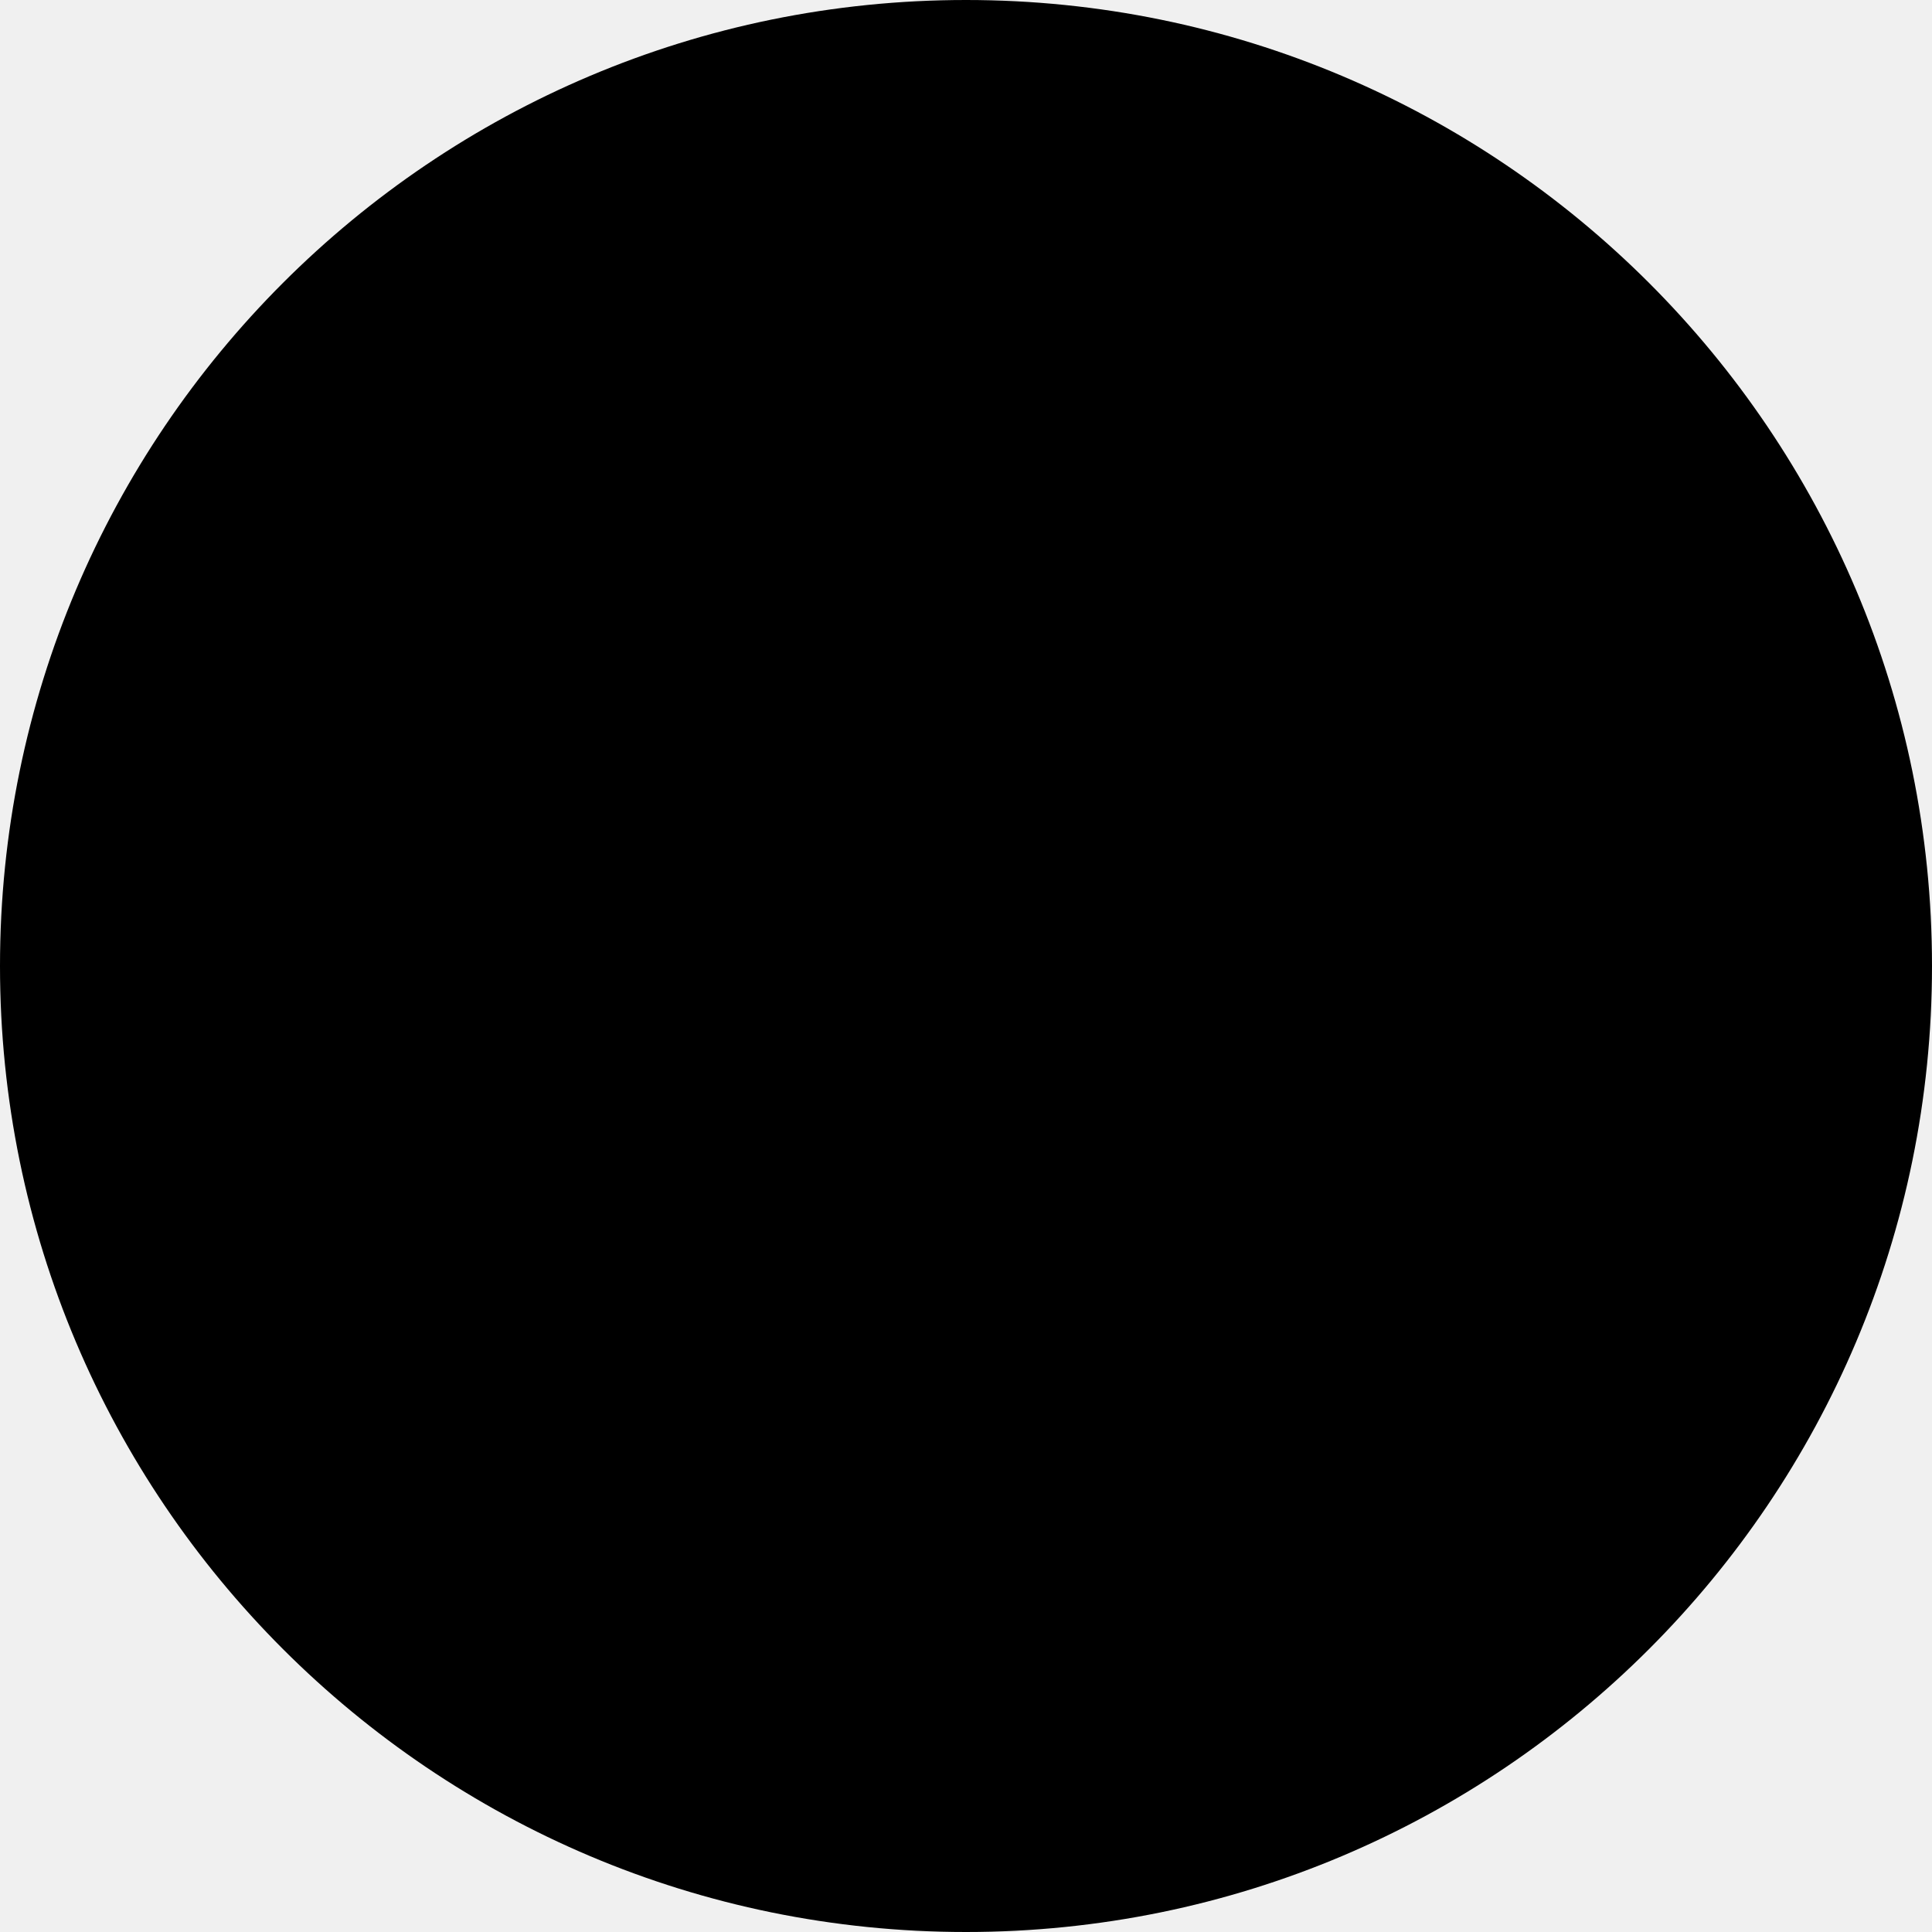
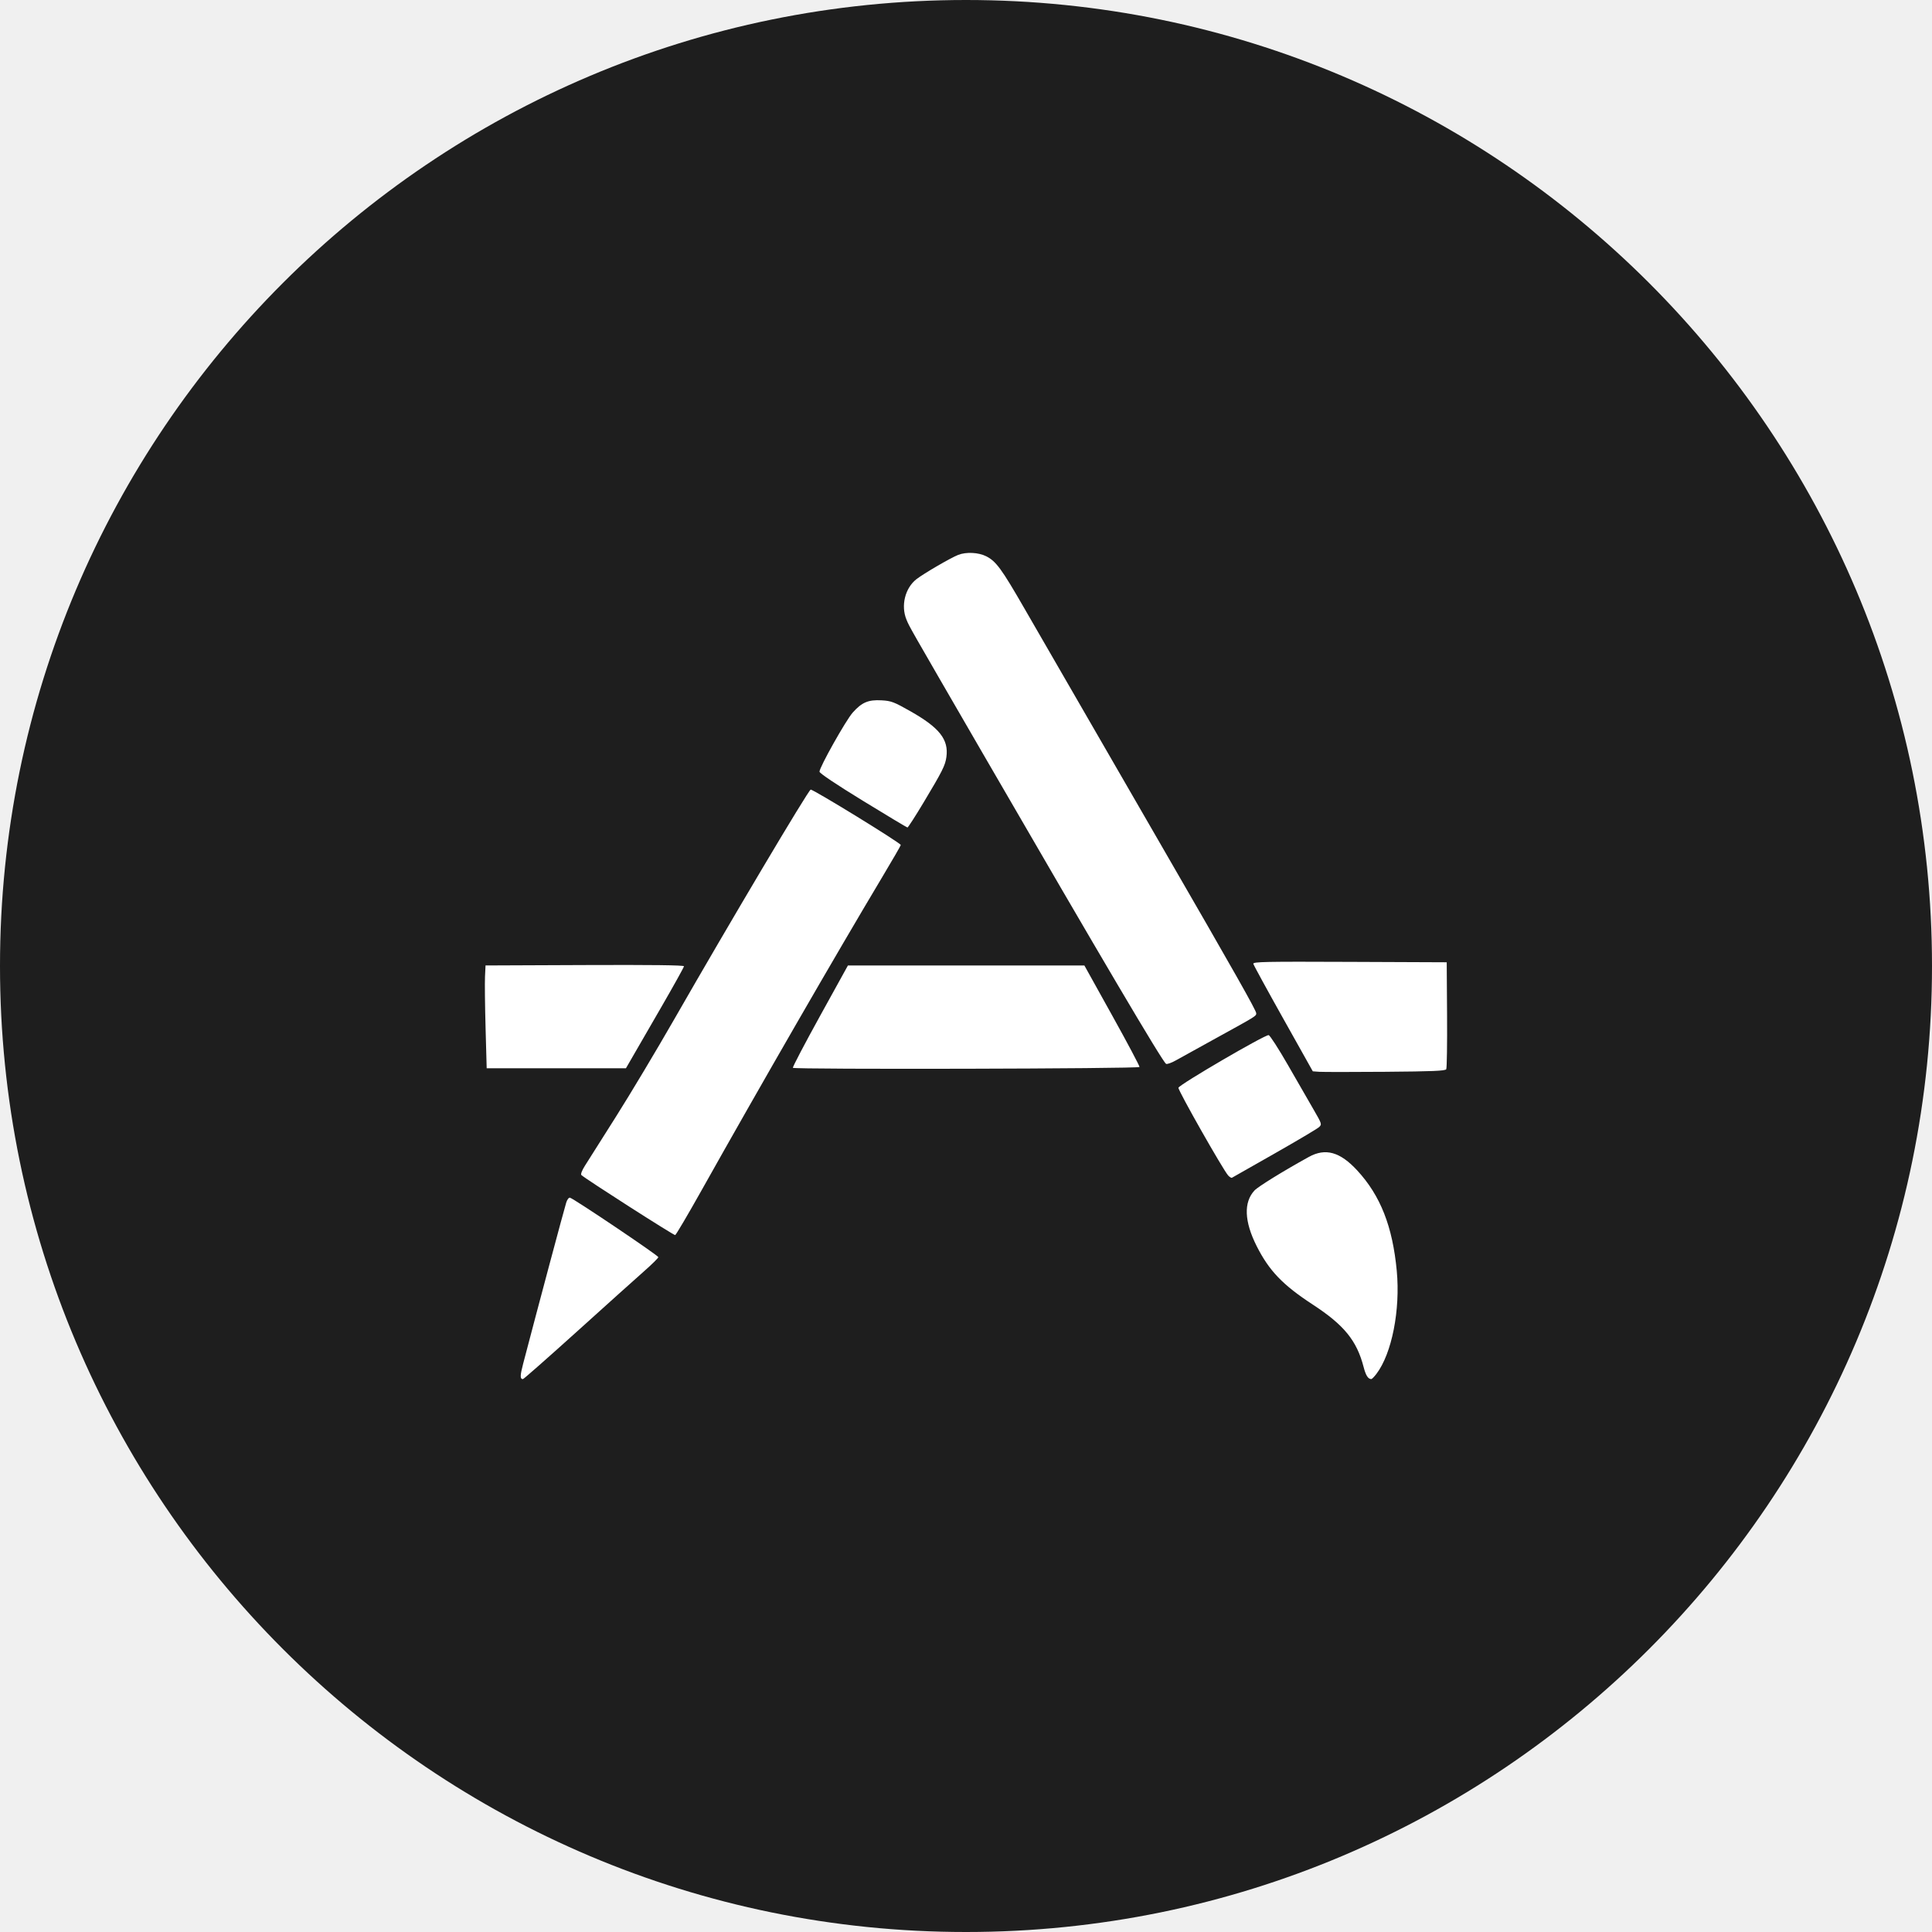
<svg xmlns="http://www.w3.org/2000/svg" width="512" height="512">
-   <circle fill="{{bg}}" cx="256" cy="256" r="256" />
-   <path fill="{{fg}}" d="M152.854 352.91c7.654-6.912 15.643-14.09 17.752-15.947s3.848-3.568 3.863-3.801c.027-.424-22.404-15.518-23.42-15.76-.301-.072-.74.492-.986 1.268-.547 1.727-7.531 27.855-11.426 42.74-.832 3.178-.844 4.068-.057 4.068.196 0 6.618-5.658 14.274-12.568zm211.916 11.175c4.076-5.344 6.359-16.906 5.389-27.273-1.107-11.793-4.318-19.953-10.471-26.623-4.564-4.947-8.428-6.025-12.848-3.584-6.889 3.809-13.424 7.846-14.396 8.891-2.898 3.123-2.699 8.211.576 14.711 3.312 6.568 6.912 10.32 14.922 15.549 8.264 5.395 11.617 9.521 13.43 16.514.58 2.244 1.178 3.182 2.041 3.201.162.003.773-.62 1.357-1.386zm-178.932-48.488c15.631-27.867 35.576-62.448 47.963-83.161 2.701-4.517 4.914-8.342 4.914-8.502 0-.519-23.26-14.812-23.879-14.676-.621.137-21.414 35.141-36.178 60.899-4.68 8.166-11.637 19.789-15.459 25.83-3.82 6.041-7.525 11.896-8.23 13.014-.74 1.172-1.125 2.186-.906 2.393 1.047 1.002 24.512 16.023 24.865 15.916.227-.068 3.336-5.34 6.91-11.713zm151.934-9.898c6.039-3.436 11.348-6.586 11.791-7.002.789-.74.758-.838-1.471-4.689a4821.169 4821.169 0 0 1-6.766-11.75c-2.467-4.297-4.77-7.871-5.119-7.938-.922-.184-23.754 13.141-23.91 13.949-.129.674 11.861 21.814 13.193 23.258.383.414.832.68.996.586.167-.094 5.245-2.979 11.286-6.414zm45.498-22.342c.17-.305.268-6.805.217-14.447l-.092-13.897-25.695-.107c-22.418-.096-25.676-.032-25.557.511.074.341 3.654 6.893 7.951 14.557l7.812 13.936 1.691.127c.932.068 8.818.068 17.525 0 12.52-.098 15.9-.24 16.146-.68zm-81.289-.596c.07-.211-3.188-6.354-7.242-13.646l-7.369-13.258h-62.658l-7.398 13.395c-4.068 7.365-7.305 13.545-7.189 13.73.292.473 91.696.256 91.856-.221zm-134.576-2.297c.836-1.453 4.299-7.439 7.689-13.303 3.393-5.863 6.168-10.854 6.168-11.092 0-.289-8.654-.394-26.295-.321l-26.295.108-.141 2.957c-.078 1.625-.01 7.758.152 13.623l.293 10.666H165.88l1.525-2.638zm154.947-5.386c10.729-5.904 10.562-5.801 10.562-6.557 0-.734-5.652-10.729-24.842-43.923-21.094-36.488-30.385-52.572-36.559-63.295-6.086-10.57-7.525-12.541-10.135-13.873-2.057-1.049-5.344-1.211-7.467-.371-2.027.803-9.16 4.959-11.047 6.433-3.025 2.366-4.174 7.045-2.631 10.734.83 1.99.266.999 20.221 35.448 31.412 54.233 47.559 81.583 48.559 82.251.246.164 1.4-.236 2.566-.891 1.164-.656 6.011-3.335 10.773-5.956zm-77.59-62.413c5.004-8.348 5.734-9.807 6.043-12.043.635-4.644-1.809-7.754-9.529-12.131-4.377-2.482-5.088-2.752-7.656-2.897-3.504-.198-5.238.538-7.65 3.259-1.809 2.036-8.807 14.489-8.793 15.648.004.413 4.357 3.334 11.512 7.721 6.326 3.88 11.635 7.063 11.795 7.075.159.01 2.085-2.974 4.278-6.632z" />
+   <circle fill="#1e1e1e" cx="256" cy="256" r="256" />
+   <path fill="#fff" d="M152.854 352.91c7.654-6.912 15.643-14.09 17.752-15.947s3.848-3.568 3.863-3.801c.027-.424-22.404-15.518-23.42-15.76-.301-.072-.74.492-.986 1.268-.547 1.727-7.531 27.855-11.426 42.74-.832 3.178-.844 4.068-.057 4.068.196 0 6.618-5.658 14.274-12.568zm211.916 11.175c4.076-5.344 6.359-16.906 5.389-27.273-1.107-11.793-4.318-19.953-10.471-26.623-4.564-4.947-8.428-6.025-12.848-3.584-6.889 3.809-13.424 7.846-14.396 8.891-2.898 3.123-2.699 8.211.576 14.711 3.312 6.568 6.912 10.32 14.922 15.549 8.264 5.395 11.617 9.521 13.43 16.514.58 2.244 1.178 3.182 2.041 3.201.162.003.773-.62 1.357-1.386zm-178.932-48.488c15.631-27.867 35.576-62.448 47.963-83.161 2.701-4.517 4.914-8.342 4.914-8.502 0-.519-23.26-14.812-23.879-14.676-.621.137-21.414 35.141-36.178 60.899-4.68 8.166-11.637 19.789-15.459 25.83-3.82 6.041-7.525 11.896-8.23 13.014-.74 1.172-1.125 2.186-.906 2.393 1.047 1.002 24.512 16.023 24.865 15.916.227-.068 3.336-5.34 6.91-11.713zm151.934-9.898c6.039-3.436 11.348-6.586 11.791-7.002.789-.74.758-.838-1.471-4.689a4821.169 4821.169 0 0 1-6.766-11.75c-2.467-4.297-4.77-7.871-5.119-7.938-.922-.184-23.754 13.141-23.91 13.949-.129.674 11.861 21.814 13.193 23.258.383.414.832.68.996.586.167-.094 5.245-2.979 11.286-6.414zm45.498-22.342c.17-.305.268-6.805.217-14.447l-.092-13.897-25.695-.107c-22.418-.096-25.676-.032-25.557.511.074.341 3.654 6.893 7.951 14.557l7.812 13.936 1.691.127c.932.068 8.818.068 17.525 0 12.52-.098 15.9-.24 16.146-.68zm-81.289-.596c.07-.211-3.188-6.354-7.242-13.646l-7.369-13.258h-62.658l-7.398 13.395c-4.068 7.365-7.305 13.545-7.189 13.73.292.473 91.696.256 91.856-.221zm-134.576-2.297c.836-1.453 4.299-7.439 7.689-13.303 3.393-5.863 6.168-10.854 6.168-11.092 0-.289-8.654-.394-26.295-.321l-26.295.108-.141 2.957c-.078 1.625-.01 7.758.152 13.623l.293 10.666h36.904l1.525-2.638zm154.947-5.386c10.729-5.904 10.562-5.801 10.562-6.557 0-.734-5.652-10.729-24.842-43.923-21.094-36.488-30.385-52.572-36.559-63.295-6.086-10.57-7.525-12.541-10.135-13.873-2.057-1.049-5.344-1.211-7.467-.371-2.027.803-9.16 4.959-11.047 6.433-3.025 2.366-4.174 7.045-2.631 10.734.83 1.99.266.999 20.221 35.448 31.412 54.233 47.559 81.583 48.559 82.251.246.164 1.4-.236 2.566-.891 1.164-.656 6.011-3.335 10.773-5.956zm-77.59-62.413c5.004-8.348 5.734-9.807 6.043-12.043.635-4.644-1.809-7.754-9.529-12.131-4.377-2.482-5.088-2.752-7.656-2.897-3.504-.198-5.238.538-7.65 3.259-1.809 2.036-8.807 14.489-8.793 15.648.004.413 4.357 3.334 11.512 7.721 6.326 3.88 11.635 7.063 11.795 7.075.159.01 2.085-2.974 4.278-6.632z" />
</svg>
